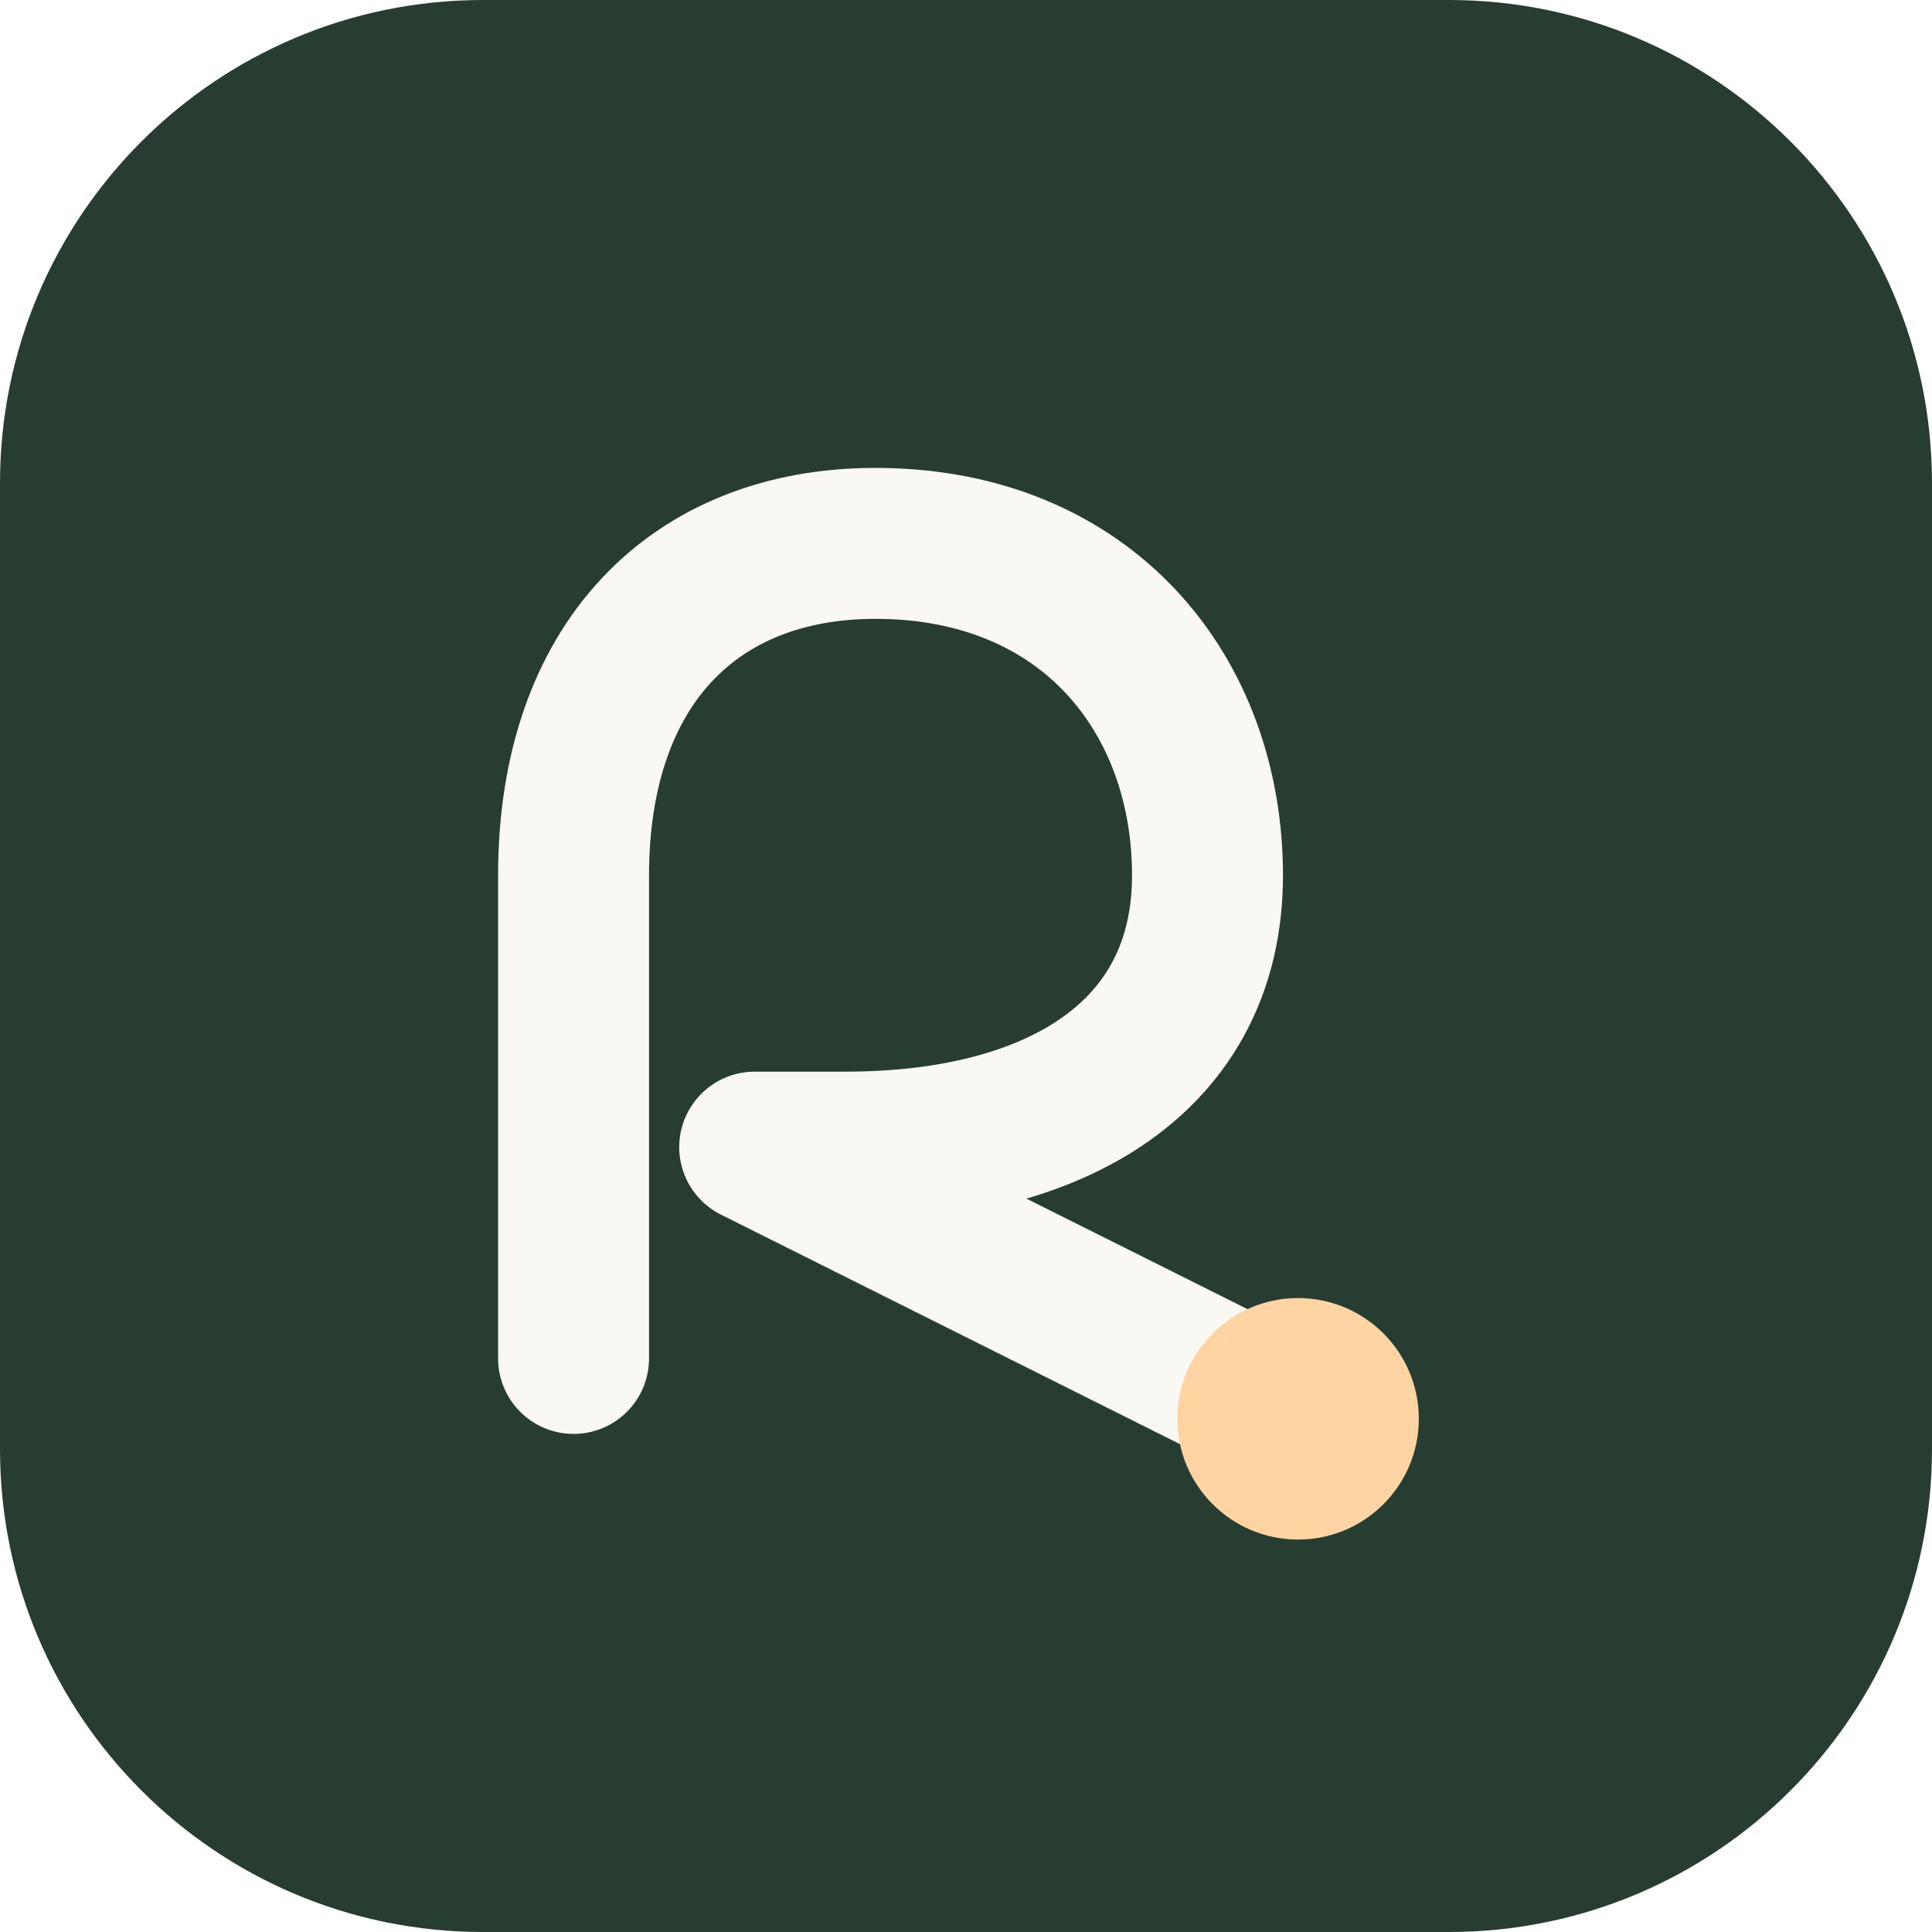
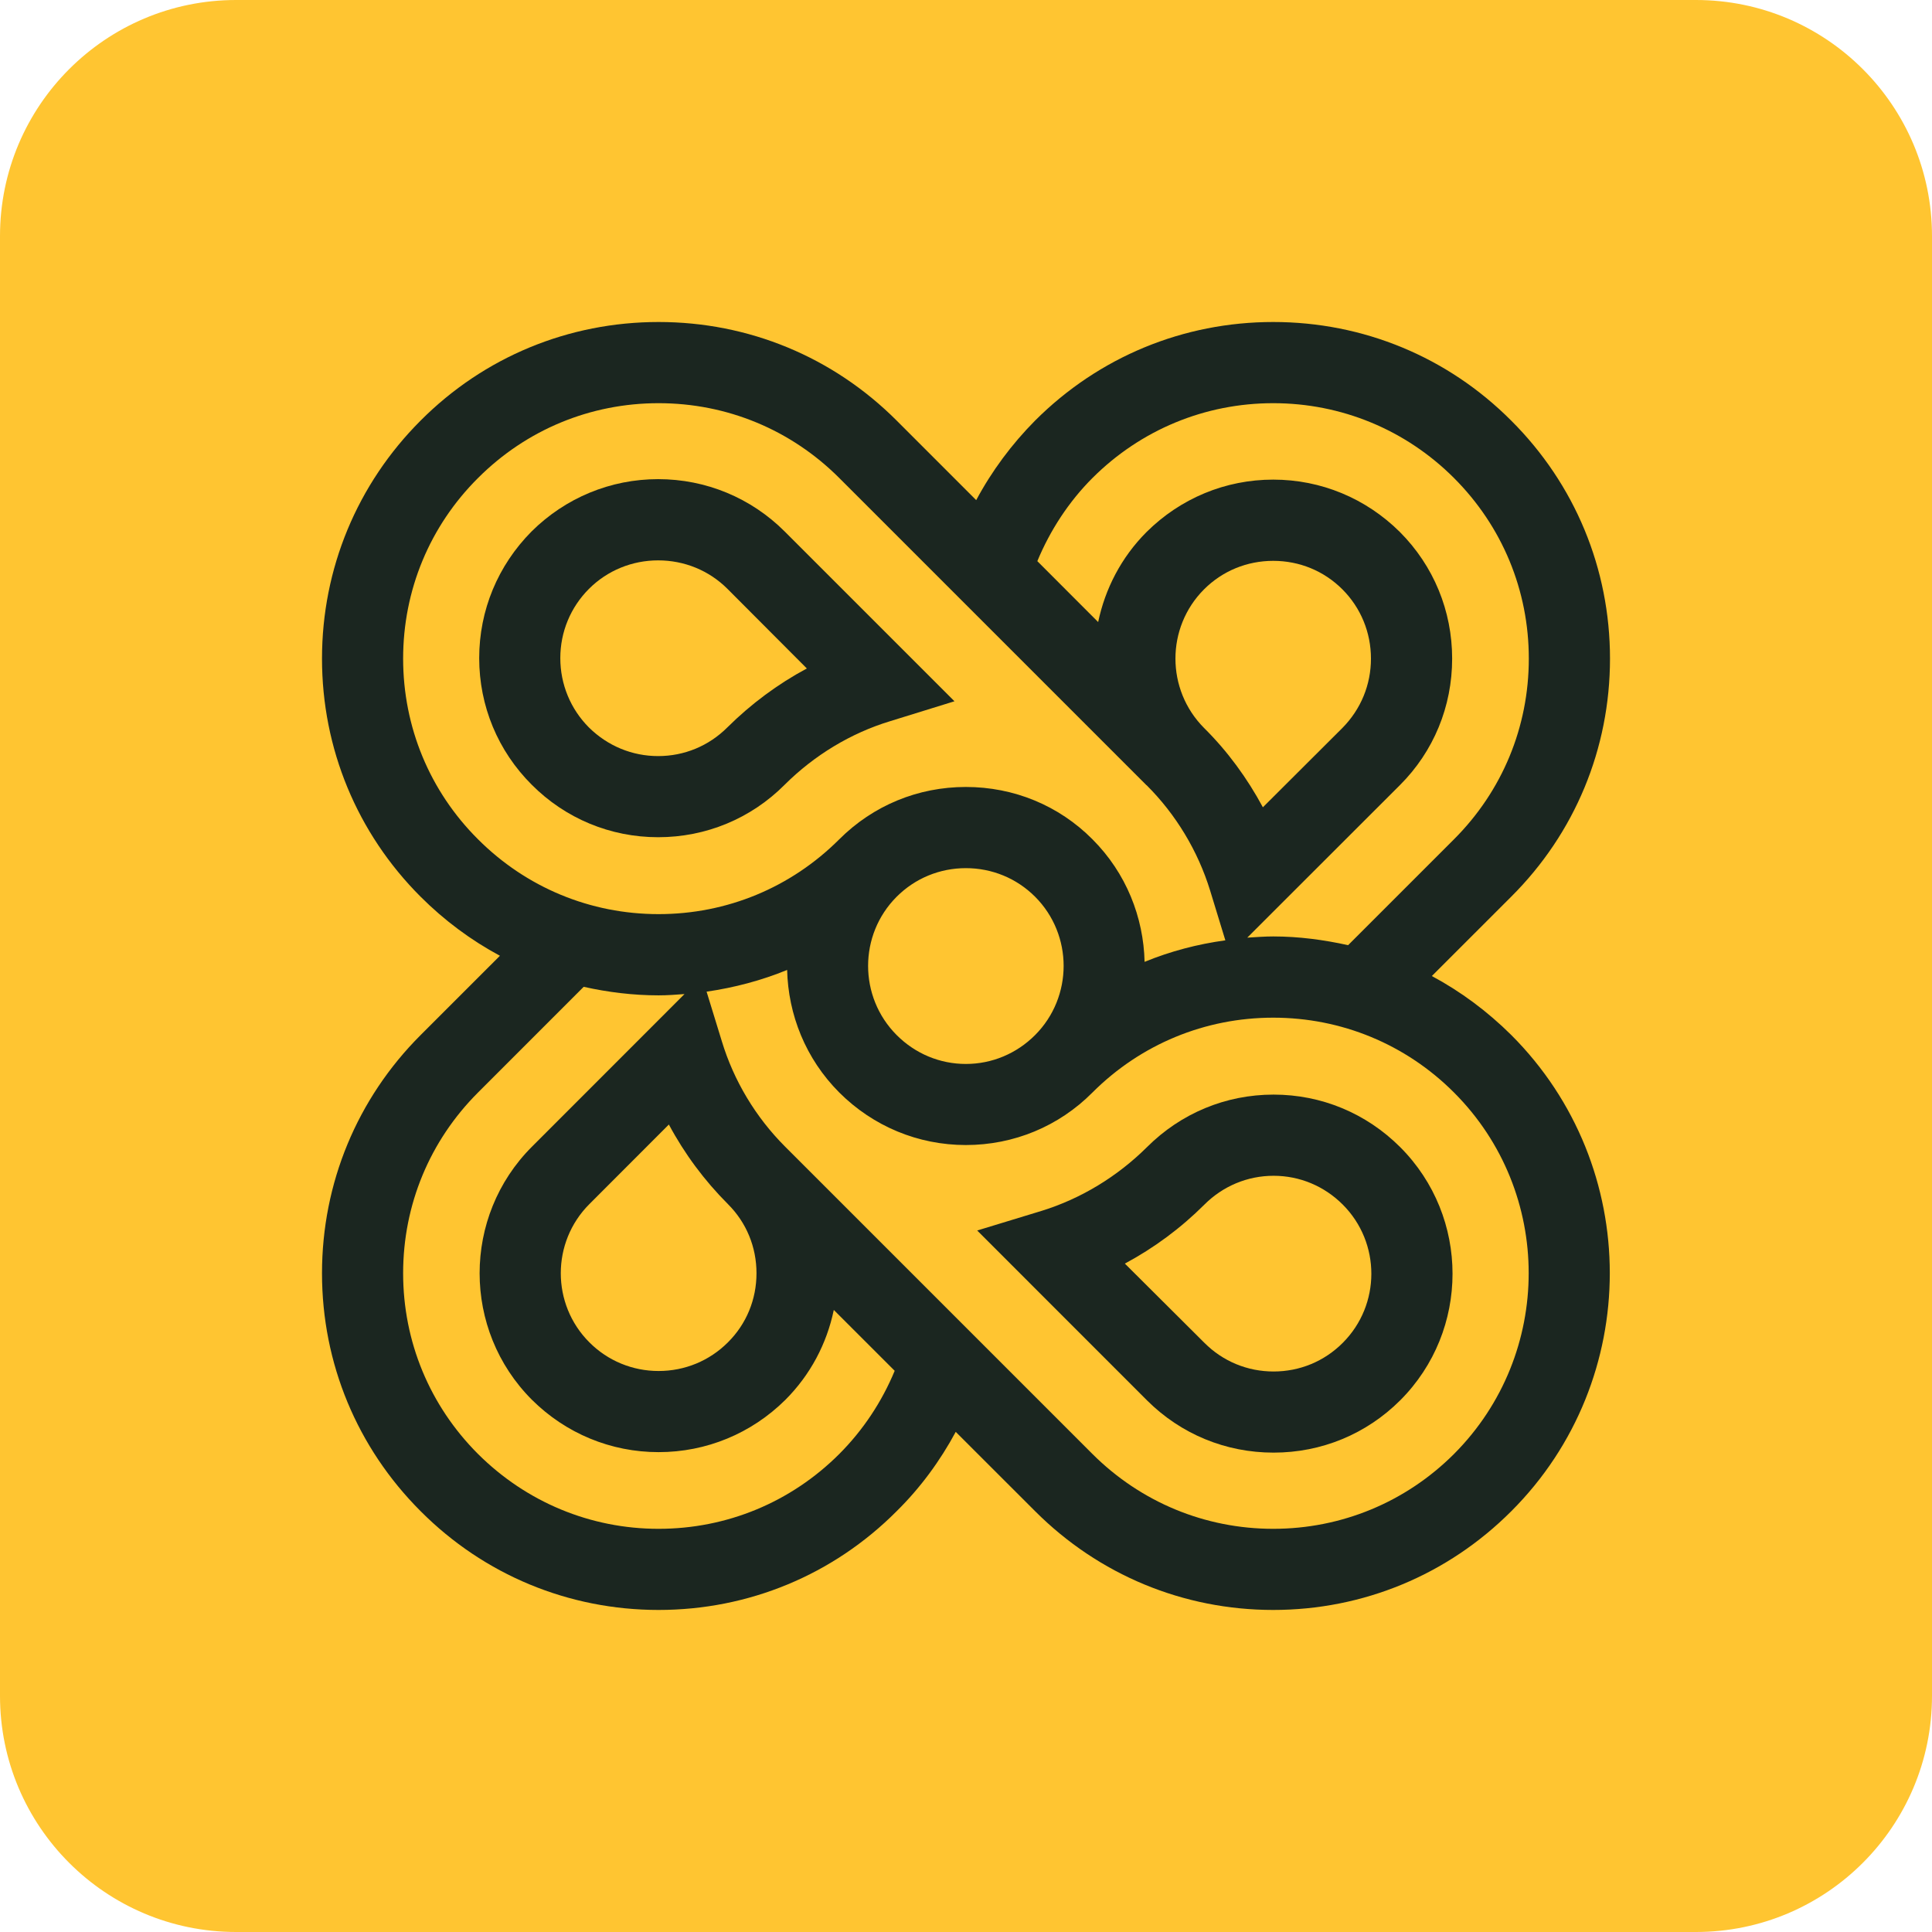
- <svg xmlns="http://www.w3.org/2000/svg" width="64" height="64" viewBox="0 0 64 64">
-   <rect width="64" height="64" rx="16" fill="#283d32" />
-   <path d="M19 45V29C19 22 23 18 29 18C36 18 40 23 40 29C40 35 35 38 28 38H25L41 46" fill="none" stroke="#faf8f2" stroke-width="5" stroke-linecap="round" stroke-linejoin="round" />
-   <circle cx="43" cy="47" r="4" fill="#ffd4a3" />
+ <svg xmlns="http://www.w3.org/2000/svg" width="900" height="900" viewBox="0 0 900 900" fill="none">
+   <rect width="900" height="900" rx="110" fill="#FFC531" />
+   <path d="M667.008 454.674L703.976 417.718C733.657 388.158 750 348.736 750 306.803C750 264.916 733.657 225.517 703.976 195.934C674.394 166.257 635.003 150 593.111 150C551.266 150 511.856 166.257 482.175 195.934C471.309 206.911 462.043 219.354 454.756 232.983L417.716 195.934C388.063 166.257 348.725 150 306.789 150C264.925 150 225.497 166.257 195.924 195.934C166.352 225.517 150 264.916 150 306.803C150 348.736 166.352 388.158 195.924 417.718C206.981 428.765 219.473 438.045 232.89 445.232L195.924 482.188C166.352 511.749 150 551.17 150 593.127C150 635.084 166.352 674.389 195.924 703.95C225.497 733.65 264.925 749.977 306.789 749.977C348.725 749.977 388.144 733.65 417.716 703.95C428.71 693.112 437.939 680.552 445.216 667.017L482.175 703.95C511.856 733.65 551.266 749.977 593.111 749.977C635.003 749.977 674.394 733.65 704.048 703.95C765.19 642.829 765.19 543.333 704.048 482.188C692.9 471.118 680.427 461.861 667.008 454.674ZM508.902 222.68C531.425 200.19 561.36 187.817 593.111 187.817C624.872 187.817 654.835 200.19 677.329 222.68C699.815 245.17 712.179 275.033 712.179 306.803C712.179 338.642 699.815 368.505 677.329 390.972L627.998 440.301C616.65 437.789 605.012 436.231 593.111 436.231C589.05 436.231 584.98 436.557 581.029 436.789L652.09 365.784C667.873 350.062 676.467 329.083 676.467 306.803C676.467 284.592 667.873 263.613 652.09 247.798C636.301 232.146 615.415 223.424 593.111 223.424C570.816 223.424 549.94 232.146 534.141 247.798C522.238 259.706 514.798 274.381 511.565 289.778L483.228 261.404C489.18 247.054 497.864 233.727 508.902 222.68ZM560.888 339.107C543.126 321.246 543.126 292.336 560.888 274.544C569.491 265.939 580.938 261.264 593.111 261.264C605.321 261.264 616.741 265.939 625.344 274.544C633.949 283.15 638.645 294.685 638.645 306.803C638.645 318.966 633.949 330.409 625.344 339.107L588.297 376.064C581.029 362.551 571.861 349.969 560.888 339.107ZM222.68 390.972C200.185 368.575 187.794 338.642 187.794 306.803C187.794 274.94 200.185 245.077 222.68 222.68C245.166 200.19 275.026 187.817 306.789 187.817C338.631 187.817 368.475 200.19 390.97 222.68L534.076 365.784H534.141C547.859 379.459 558.071 396.484 563.73 414.881L570.816 438.045C557.871 439.813 545.196 443.139 533.195 448.069C532.713 427.393 524.701 406.764 508.902 390.972C493.25 375.203 472.244 366.598 449.94 366.598C427.654 366.598 406.769 375.203 390.97 390.972C368.475 413.462 338.631 425.835 306.789 425.835C275.026 425.835 245.166 413.462 222.68 390.972ZM495.483 449.953C495.483 461.582 491.05 473.304 482.175 482.188C473.579 490.794 462.115 495.631 449.94 495.631C437.748 495.631 426.319 490.794 417.716 482.188C399.954 464.396 399.954 435.487 417.716 417.718C426.319 409.136 437.748 404.415 449.94 404.415C462.115 404.415 473.579 409.136 482.175 417.718C491.05 426.602 495.483 438.301 495.483 449.953ZM390.97 677.32C368.475 699.786 338.631 712.183 306.789 712.183C275.026 712.183 245.166 699.717 222.68 677.32C200.185 654.829 187.794 624.967 187.794 593.127C187.794 561.264 200.185 531.425 222.68 508.935L271.902 459.698C283.266 462.233 294.969 463.675 306.789 463.675C310.85 463.675 314.92 463.373 318.871 463.07L247.826 534.146C215.293 566.66 215.293 619.594 247.826 652.108C263.597 667.761 284.566 676.459 306.789 676.459C329.084 676.459 350.05 667.761 365.849 652.108C377.469 640.48 385.128 626.013 388.416 610.221L416.781 638.573C410.83 652.946 402.108 666.156 390.97 677.32ZM339.094 560.915C347.706 569.497 352.404 580.917 352.404 593.127C352.404 605.337 347.706 616.757 339.094 625.316C330.481 633.944 318.981 638.665 306.789 638.665C294.695 638.665 283.157 633.944 274.554 625.316C256.794 607.57 256.794 578.684 274.554 560.915L311.585 523.843C318.871 537.471 328.137 549.938 339.094 560.915ZM677.329 677.32C654.835 699.786 624.872 712.183 593.111 712.183C561.36 712.183 531.425 699.786 508.902 677.32L365.731 534.146C352.041 520.447 341.829 503.469 336.242 485.002L329.156 461.954C342.138 460.07 354.693 456.744 366.677 451.837C367.175 472.56 375.199 493.143 390.97 508.935C406.769 524.703 427.729 533.401 449.94 533.401C472.244 533.401 493.25 524.703 508.902 508.935C531.425 486.421 561.36 474.071 593.111 474.071C624.872 474.071 654.835 486.421 677.329 508.935C723.717 555.31 723.717 630.828 677.329 677.32Z" fill="#1B2620" />
+   <path d="M593.279 509.907C570.984 509.907 550.108 518.606 534.309 534.374C520.518 548.073 503.593 558.376 485.285 564.051L455.215 573.214L534.309 652.337C550.108 668.082 570.984 676.688 593.279 676.688C615.583 676.688 636.468 668.082 652.258 652.337C684.775 619.823 684.775 566.888 652.258 534.374C636.468 518.606 615.583 509.907 593.279 509.907ZM625.512 625.544C616.909 634.173 605.489 638.894 593.279 638.894C581.106 638.894 569.659 634.173 561.056 625.544L524.006 588.634C537.624 581.331 550.108 572.075 561.056 561.144C569.659 552.538 581.106 547.724 593.279 547.724C605.489 547.724 616.909 552.538 625.512 561.144C643.264 578.913 643.264 607.798 625.512 625.544Z" fill="#1B2620" />
+   <path d="M365.527 365.564C379.328 351.819 396.352 341.516 414.577 335.98L444.63 326.677L365.527 247.578C349.846 231.926 328.88 223.204 306.585 223.204C284.362 223.204 263.393 231.926 247.622 247.578C231.942 263.393 223.229 284.279 223.229 306.583C223.229 328.864 231.942 349.842 247.713 365.564C263.393 381.309 284.362 390.008 306.585 390.008C328.88 390.008 349.846 381.309 365.527 365.564ZM261.014 306.583C261.014 294.396 265.765 282.93 274.35 274.324C282.953 265.719 294.491 261.044 306.585 261.044C318.776 261.044 330.277 265.719 338.89 274.324L375.858 311.397C362.319 318.653 349.846 327.933 338.89 338.794C330.205 347.493 318.776 352.214 306.585 352.214C294.491 352.214 283.062 347.493 274.35 338.888C265.765 330.282 261.014 318.746 261.014 306.583Z" fill="#1B2620" />
</svg>
